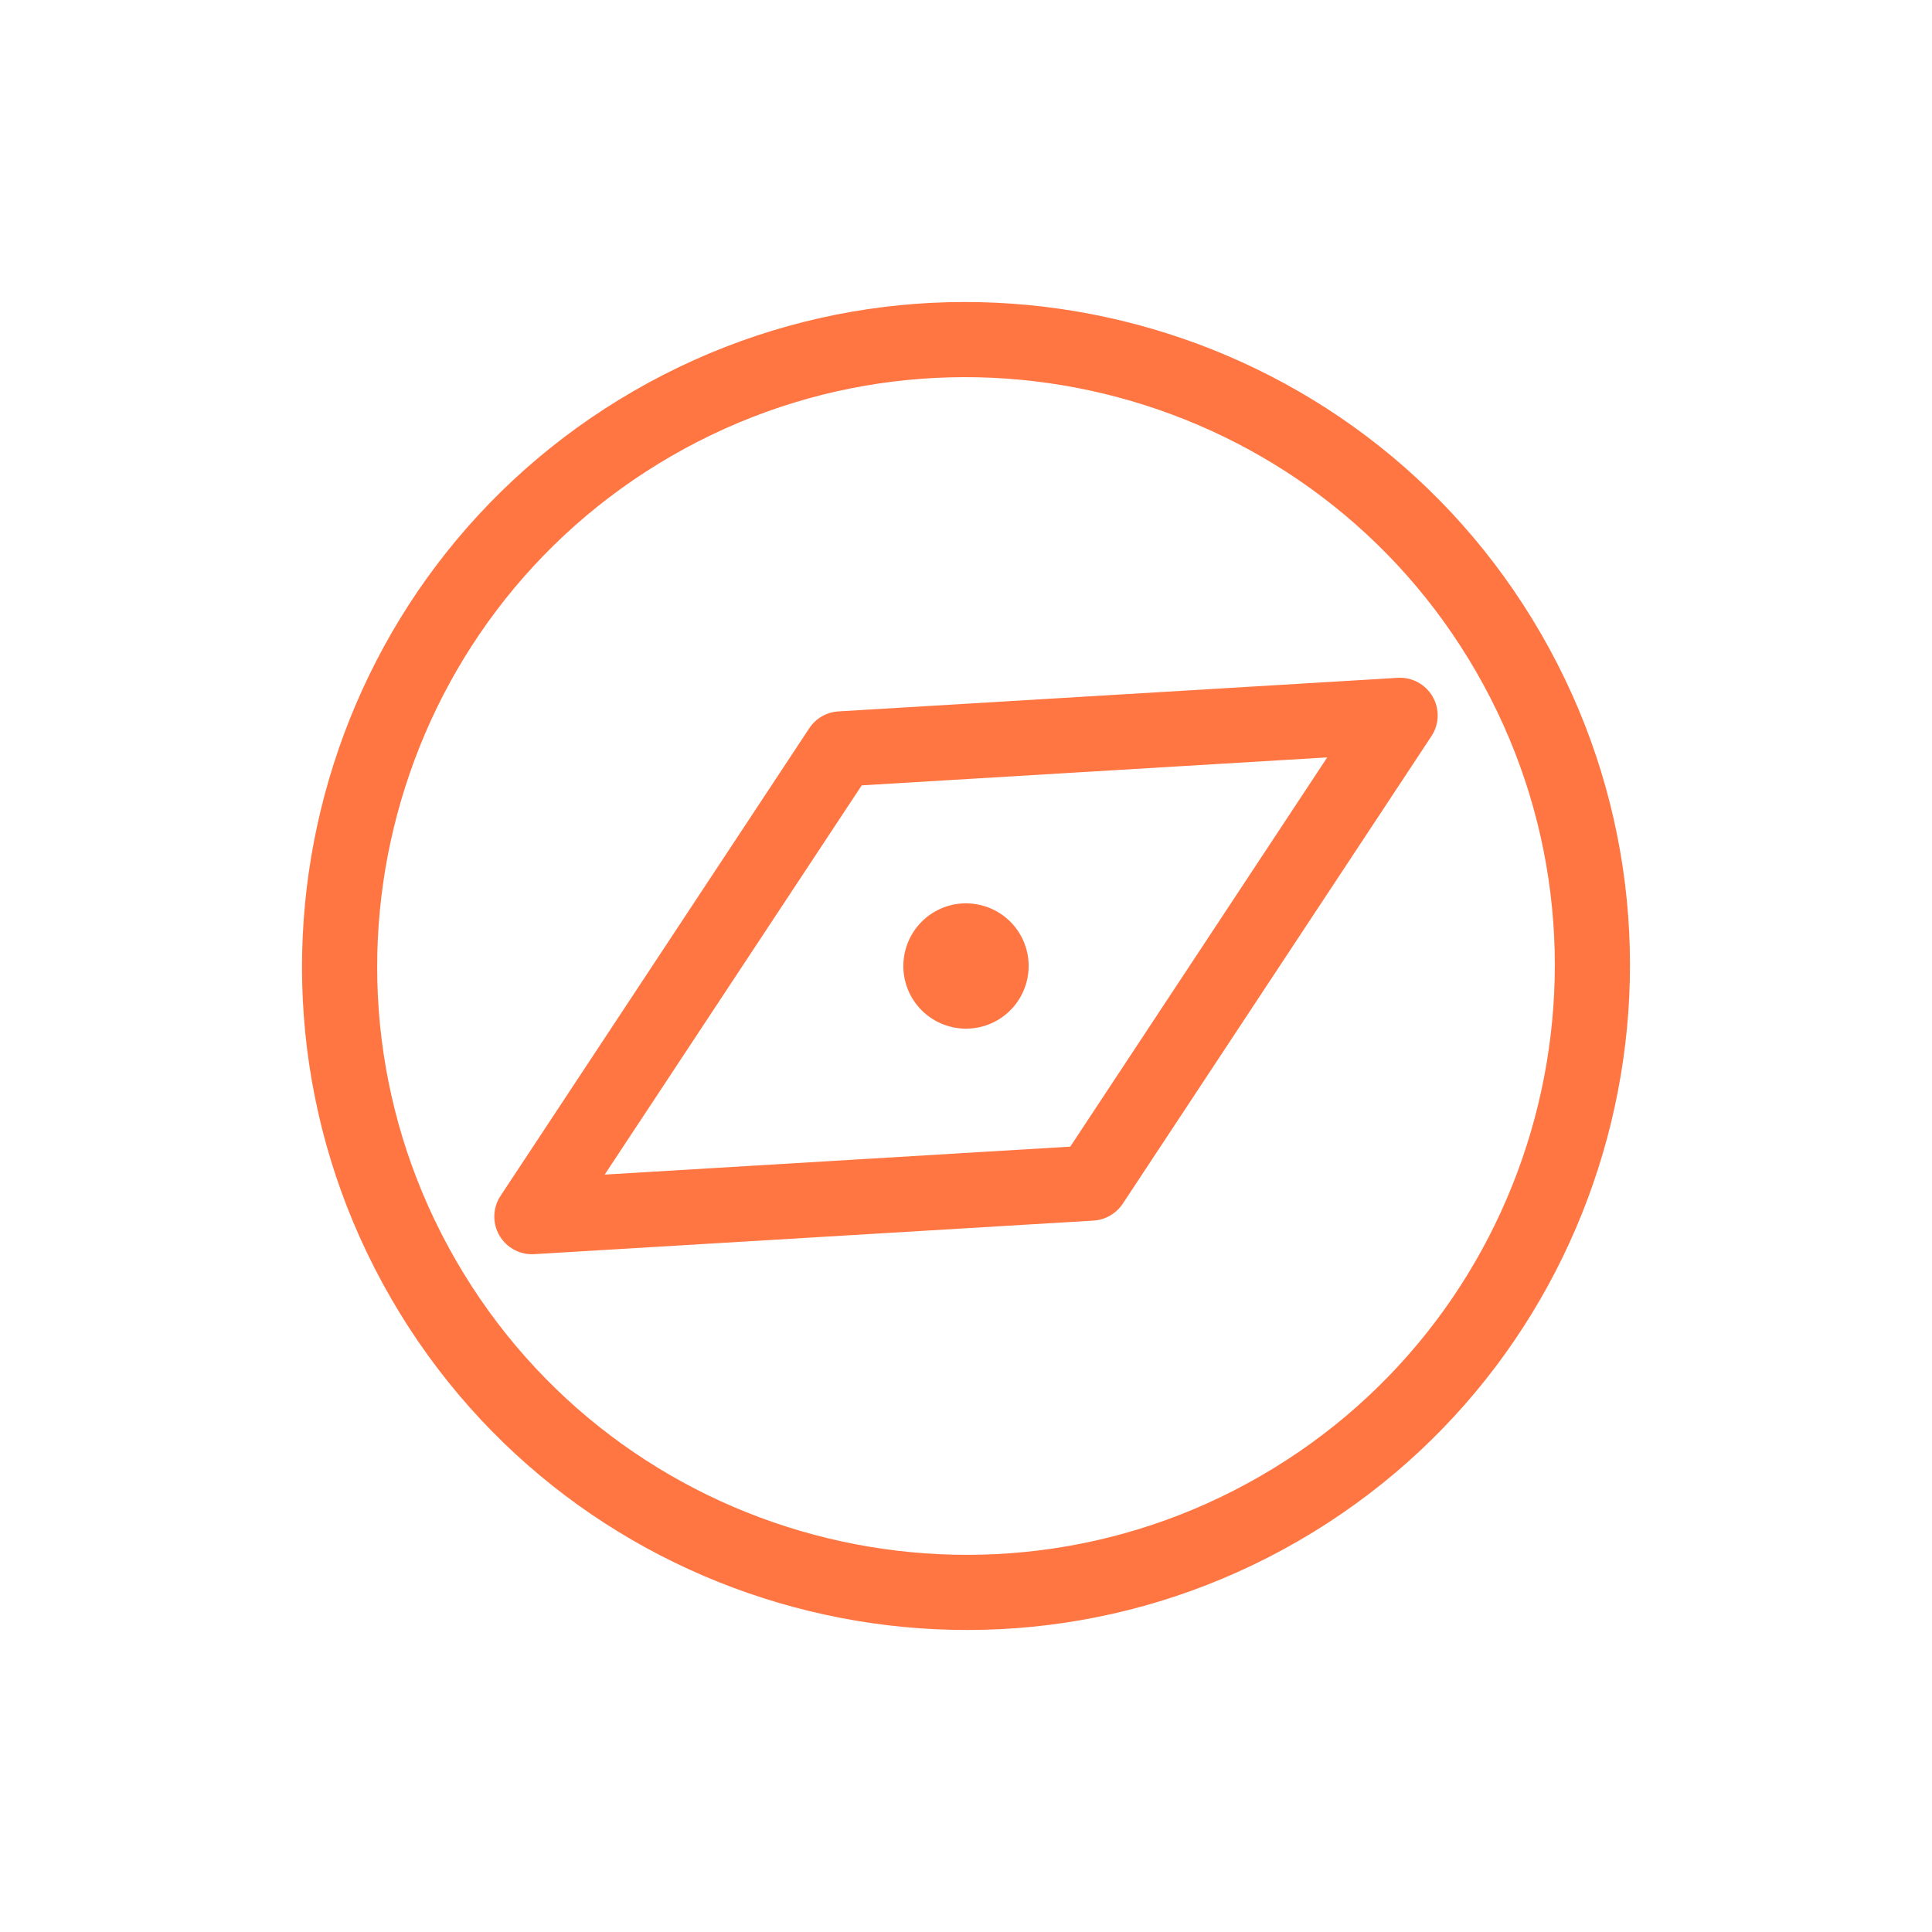
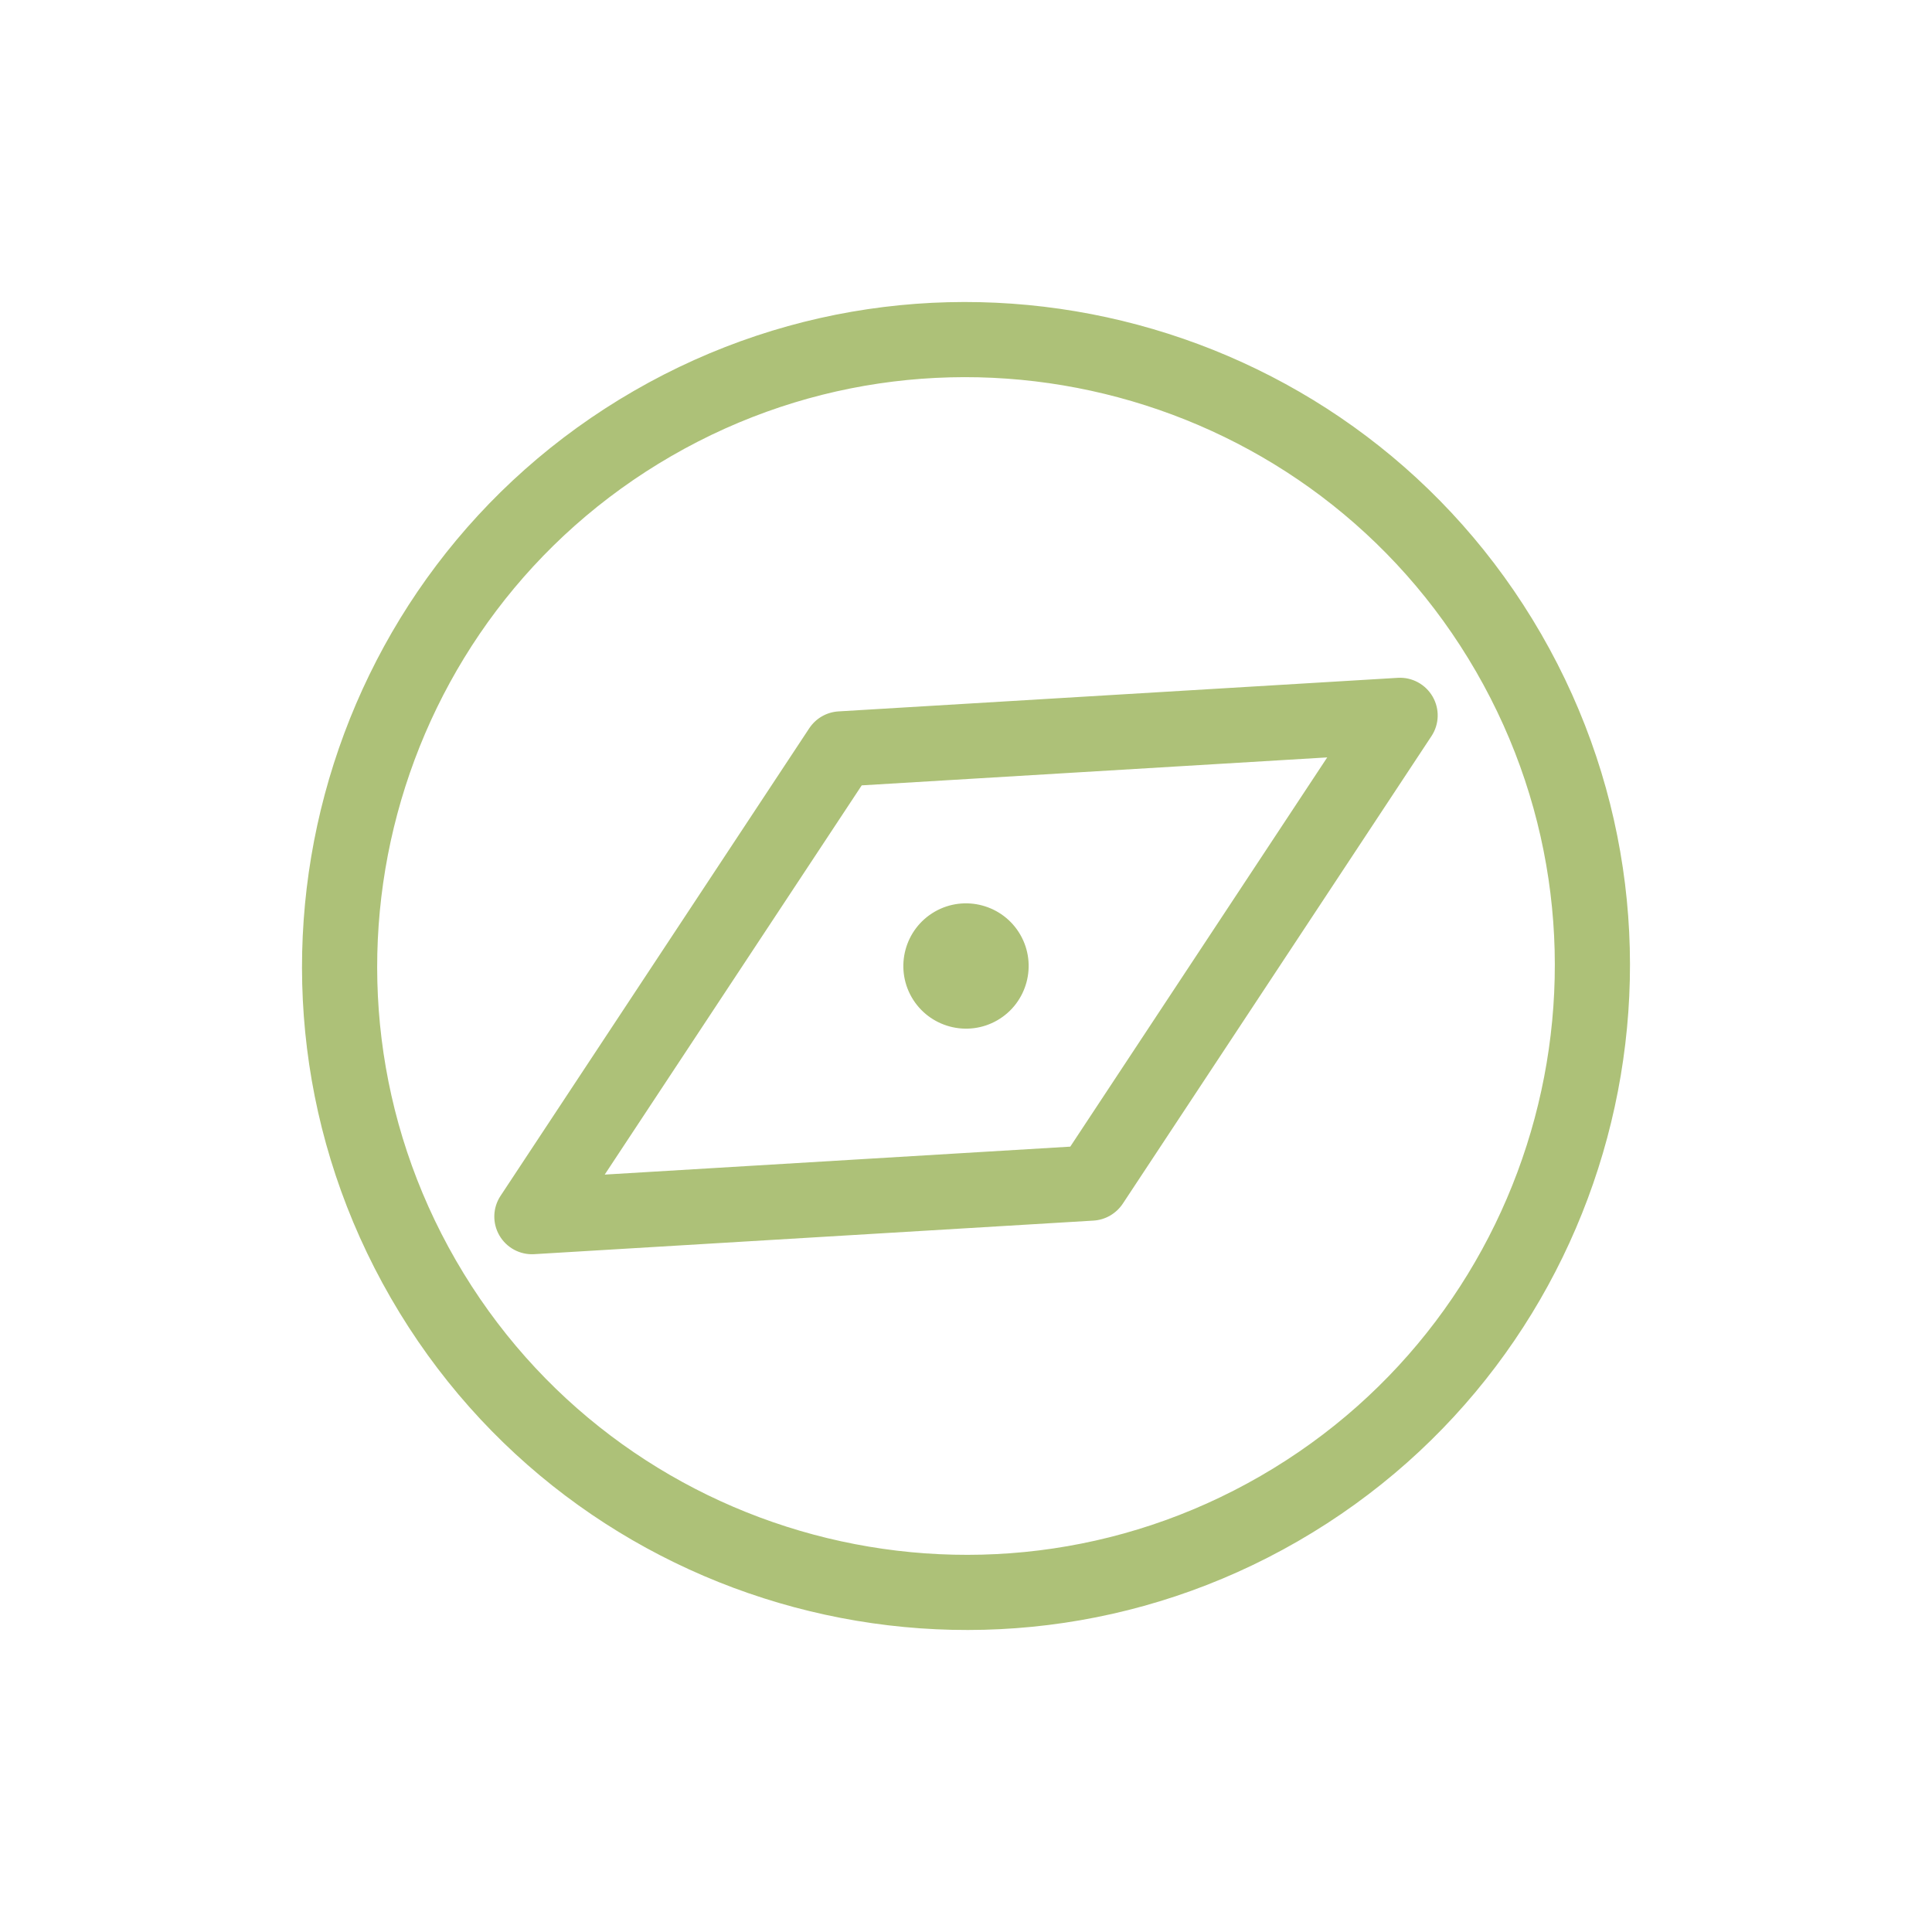
<svg xmlns="http://www.w3.org/2000/svg" width="32" height="32" viewBox="0 0 32 32" fill="none">
-   <path fill-rule="evenodd" clip-rule="evenodd" d="M15.481 15.101C15.977 14.815 16.612 14.985 16.899 15.481C17.185 15.977 17.015 16.612 16.519 16.899C16.023 17.185 15.388 17.015 15.101 16.519C14.815 16.023 14.985 15.388 15.481 15.101ZM17.727 18.992L10.016 19.455L14.273 13.008L21.983 12.545L17.727 18.992ZM23.153 11.227L13.888 11.783C13.691 11.795 13.513 11.898 13.404 12.062L8.29 19.808C8.16 20.005 8.153 20.258 8.271 20.462C8.389 20.666 8.612 20.787 8.847 20.773L18.112 20.217C18.21 20.211 18.304 20.182 18.387 20.134C18.469 20.086 18.541 20.02 18.596 19.938L23.71 12.192C23.84 11.995 23.847 11.742 23.729 11.538C23.611 11.334 23.388 11.213 23.153 11.227ZM20.877 24.448C16.218 27.138 10.241 25.535 7.552 20.877C4.863 16.219 6.464 10.242 11.123 7.552C15.781 4.862 21.759 6.465 24.448 11.123C27.137 15.781 25.536 21.758 20.877 24.448ZM10.5 6.474C5.247 9.507 3.441 16.247 6.474 21.5C9.506 26.753 16.247 28.559 21.5 25.526C26.753 22.494 28.559 15.753 25.526 10.5C22.493 5.247 15.753 3.441 10.5 6.474Z" fill="#FF7643" />
+   <path fill-rule="evenodd" clip-rule="evenodd" d="M15.481 15.101C15.977 14.815 16.612 14.985 16.899 15.481C17.185 15.977 17.015 16.612 16.519 16.899C16.023 17.185 15.388 17.015 15.101 16.519C14.815 16.023 14.985 15.388 15.481 15.101ZM17.727 18.992L10.016 19.455L14.273 13.008L21.983 12.545L17.727 18.992ZM23.153 11.227L13.888 11.783C13.691 11.795 13.513 11.898 13.404 12.062L8.29 19.808C8.16 20.005 8.153 20.258 8.271 20.462C8.389 20.666 8.612 20.787 8.847 20.773L18.112 20.217C18.21 20.211 18.304 20.182 18.387 20.134C18.469 20.086 18.541 20.02 18.596 19.938L23.71 12.192C23.84 11.995 23.847 11.742 23.729 11.538C23.611 11.334 23.388 11.213 23.153 11.227ZM20.877 24.448C16.218 27.138 10.241 25.535 7.552 20.877C4.863 16.219 6.464 10.242 11.123 7.552C15.781 4.862 21.759 6.465 24.448 11.123C27.137 15.781 25.536 21.758 20.877 24.448ZM10.5 6.474C5.247 9.507 3.441 16.247 6.474 21.5C9.506 26.753 16.247 28.559 21.5 25.526C26.753 22.494 28.559 15.753 25.526 10.5C22.493 5.247 15.753 3.441 10.5 6.474Z" fill="#adc178" />
</svg>
